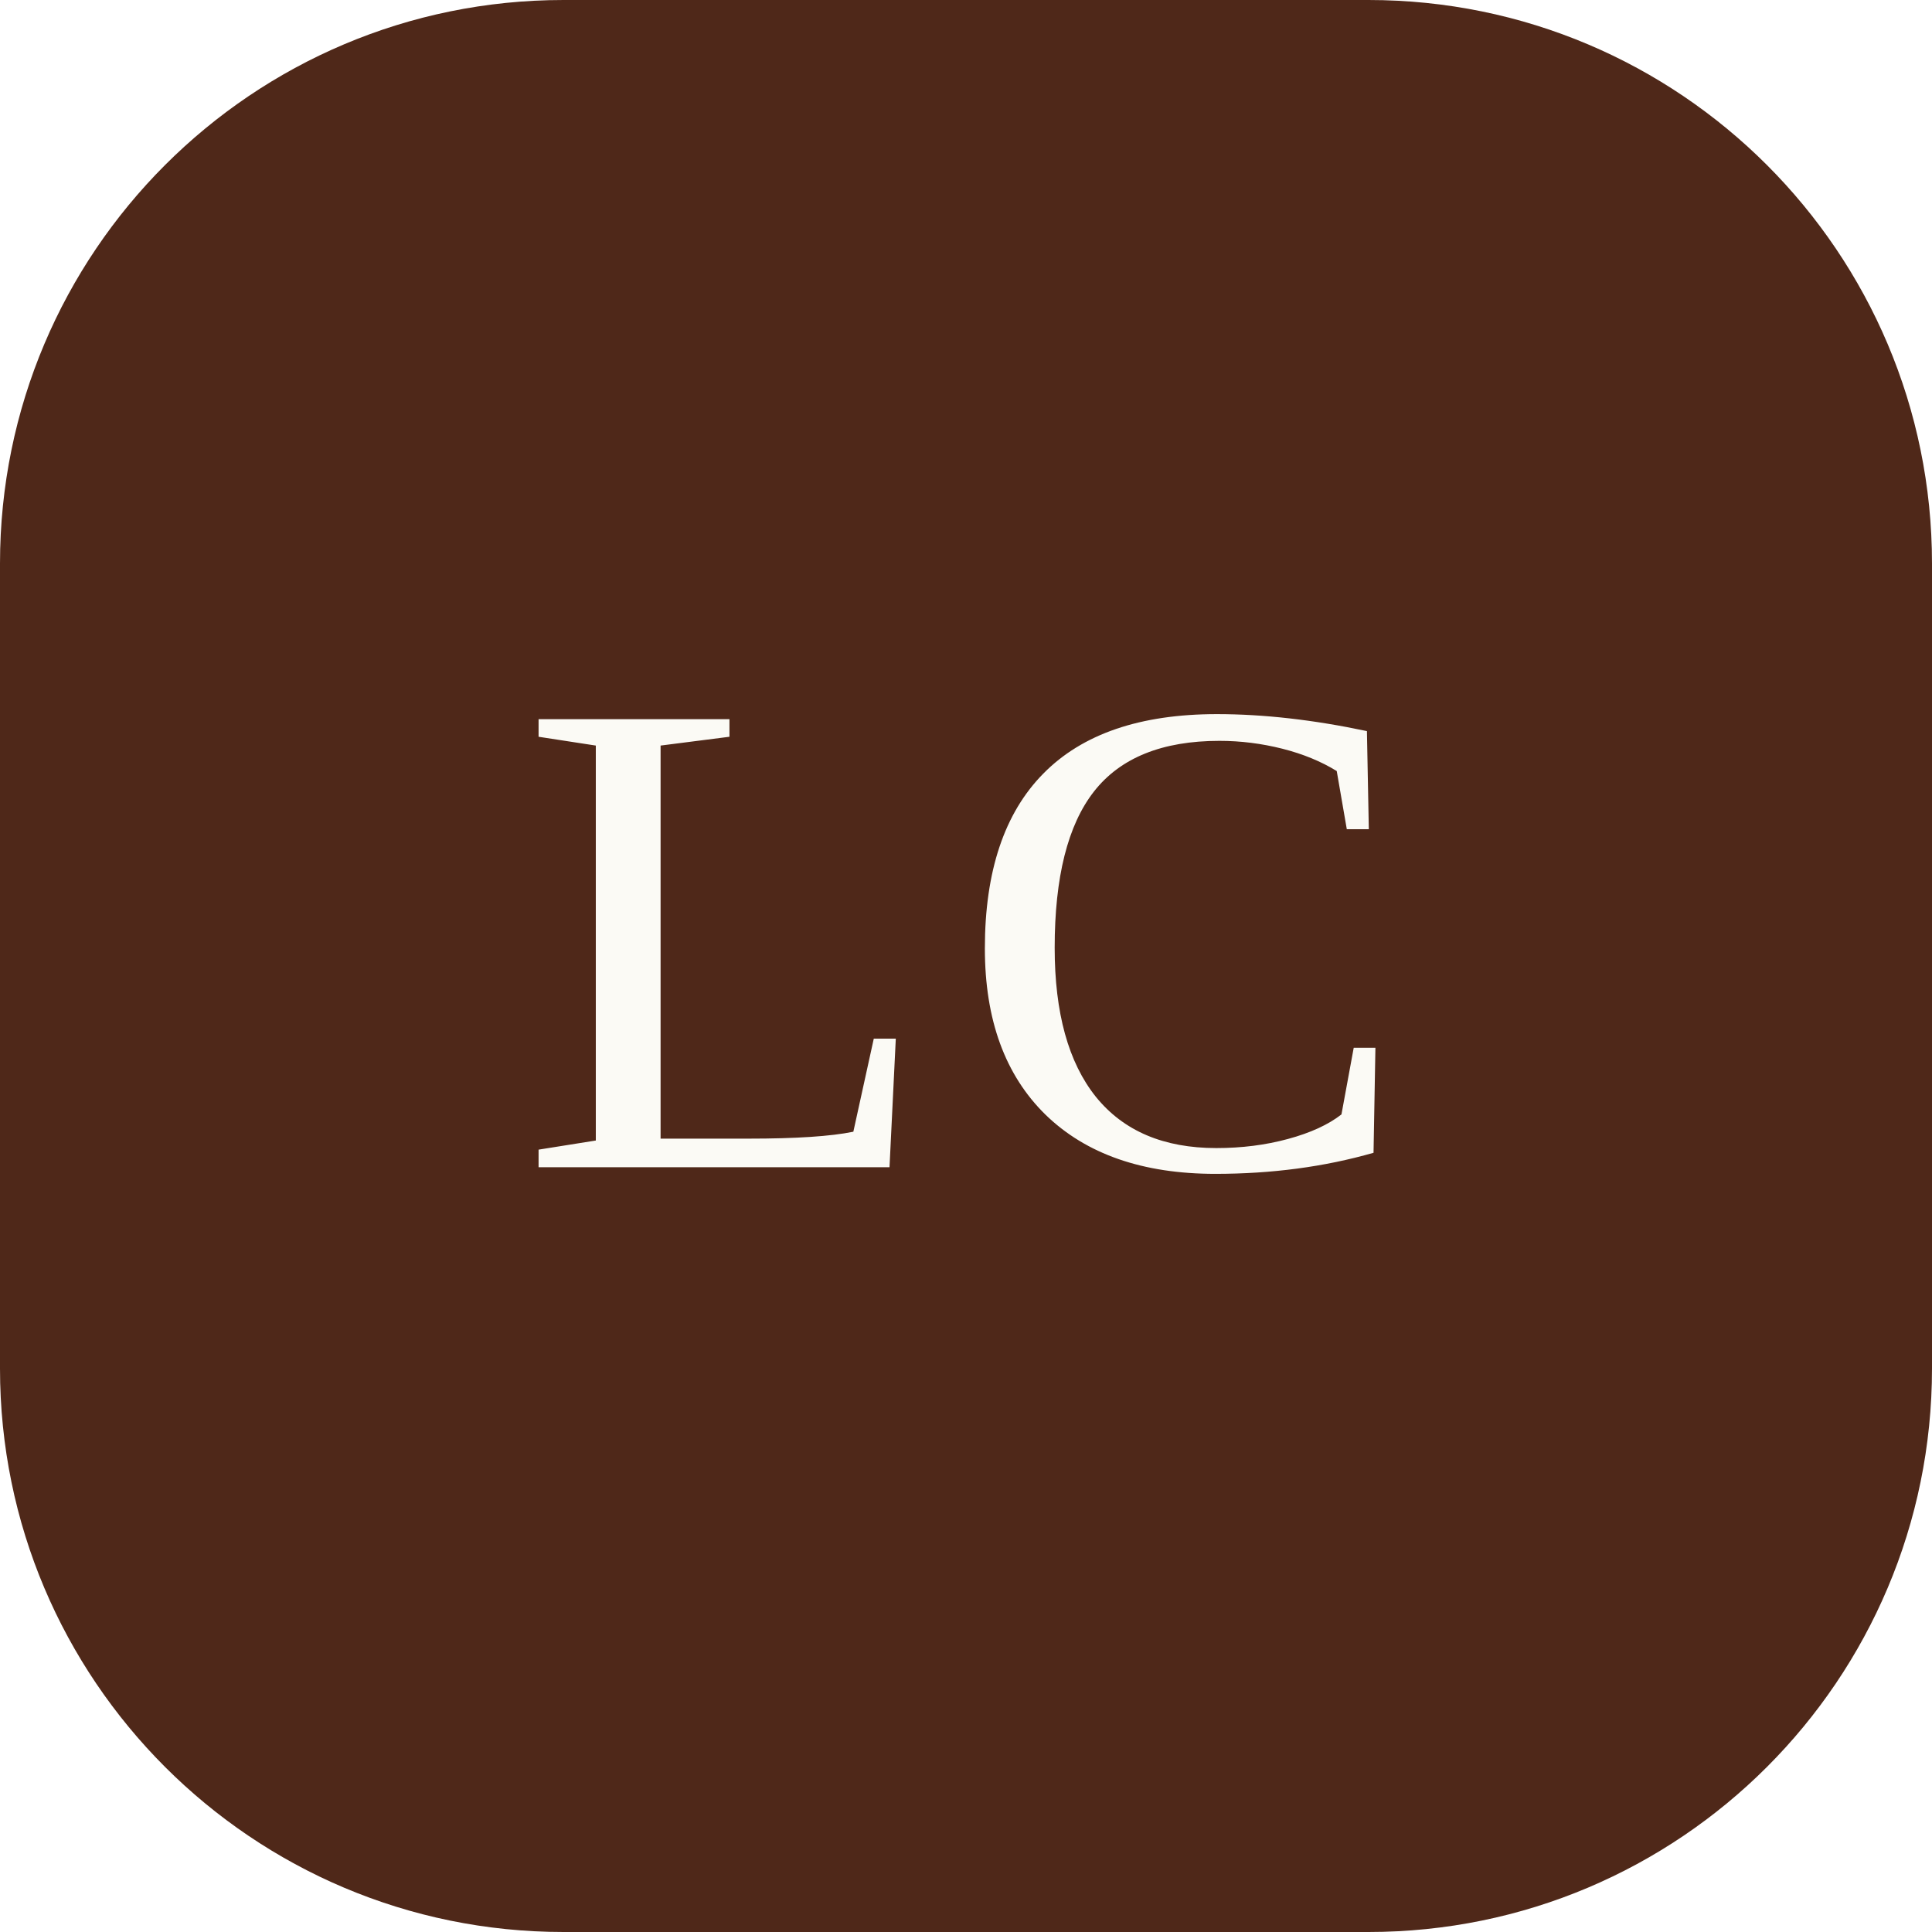
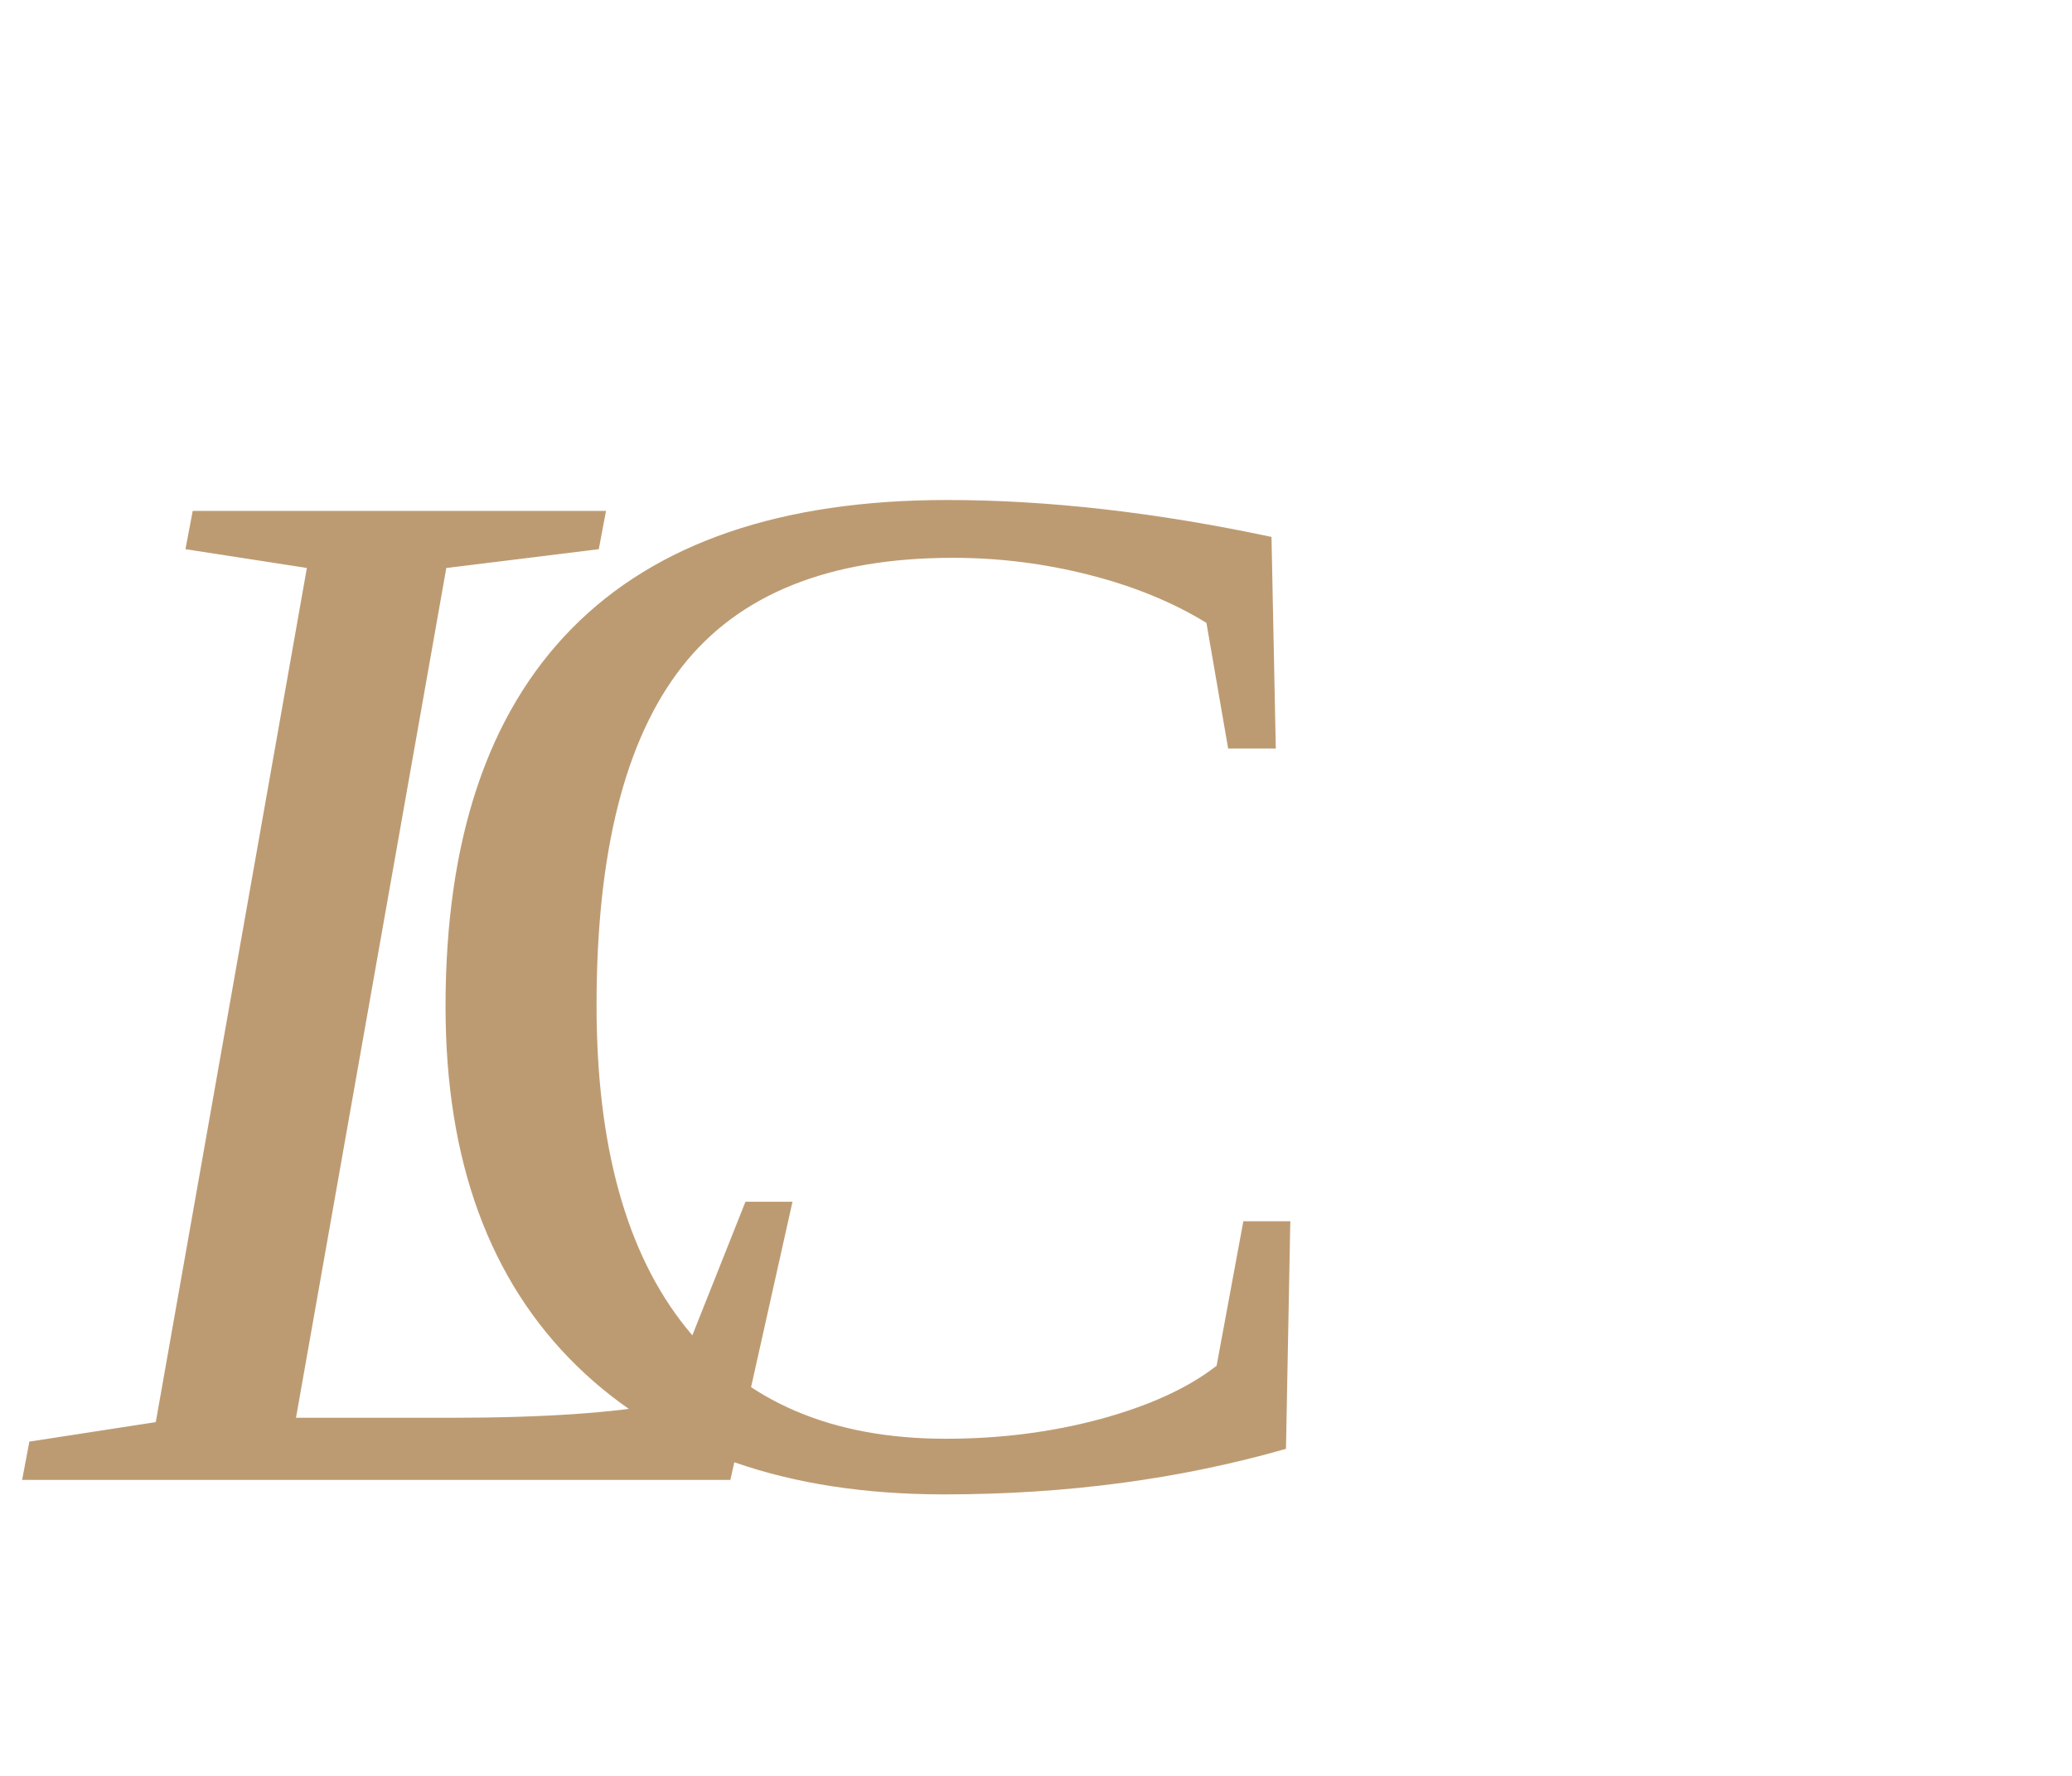
- <svg xmlns="http://www.w3.org/2000/svg" width="96" height="96" viewBox="0 0 96 96" fill="none">
-   <rect width="96" height="96" rx="28" fill="#4f2819" />
-   <text x="48" y="58" text-anchor="middle" fill="#fbfaf5" font-family="Georgia, 'Times New Roman', serif" font-size="34" letter-spacing="1">LC</text>
+ <svg xmlns="http://www.w3.org/2000/svg" width="420" height="360" viewBox="0 0 420 360" fill="none">
+   <text x="8" y="300" fill="#BD9B72" font-family="Georgia, 'Times New Roman', serif" font-size="300" font-style="italic">L</text>
+   <text x="78" y="300" fill="#BD9B72" font-family="Georgia, 'Times New Roman', serif" font-size="300">C</text>
</svg>
